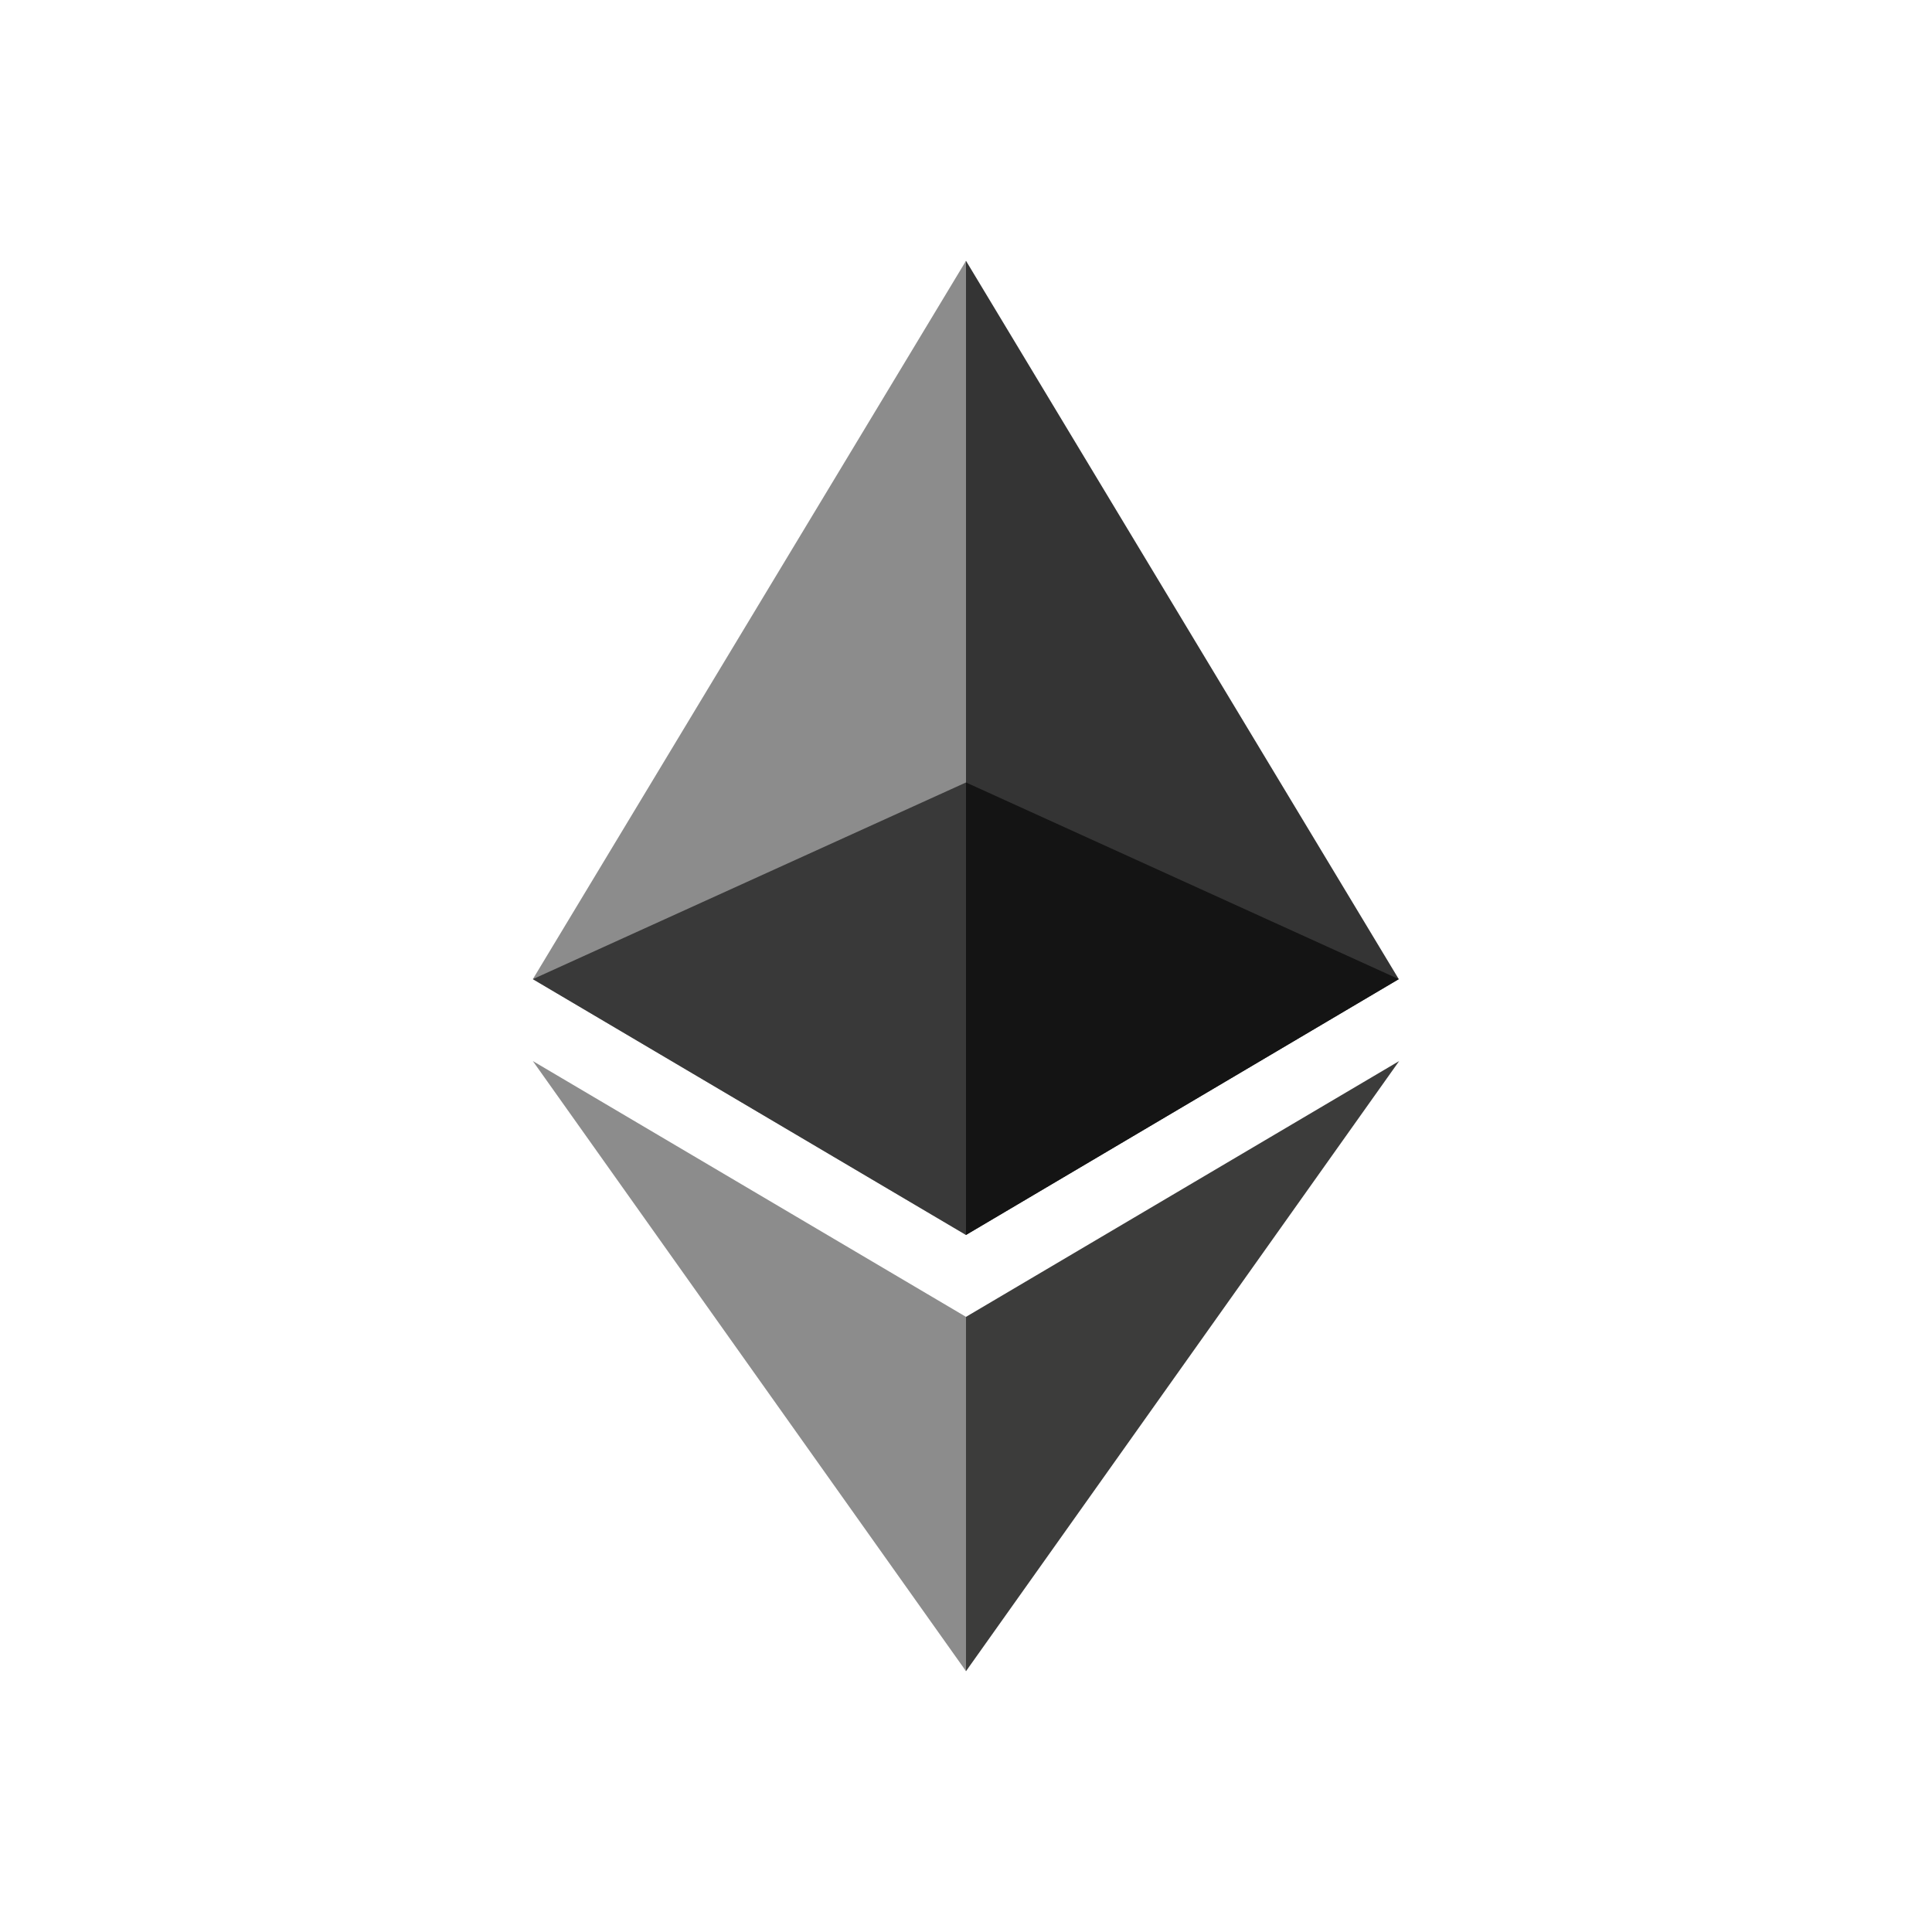
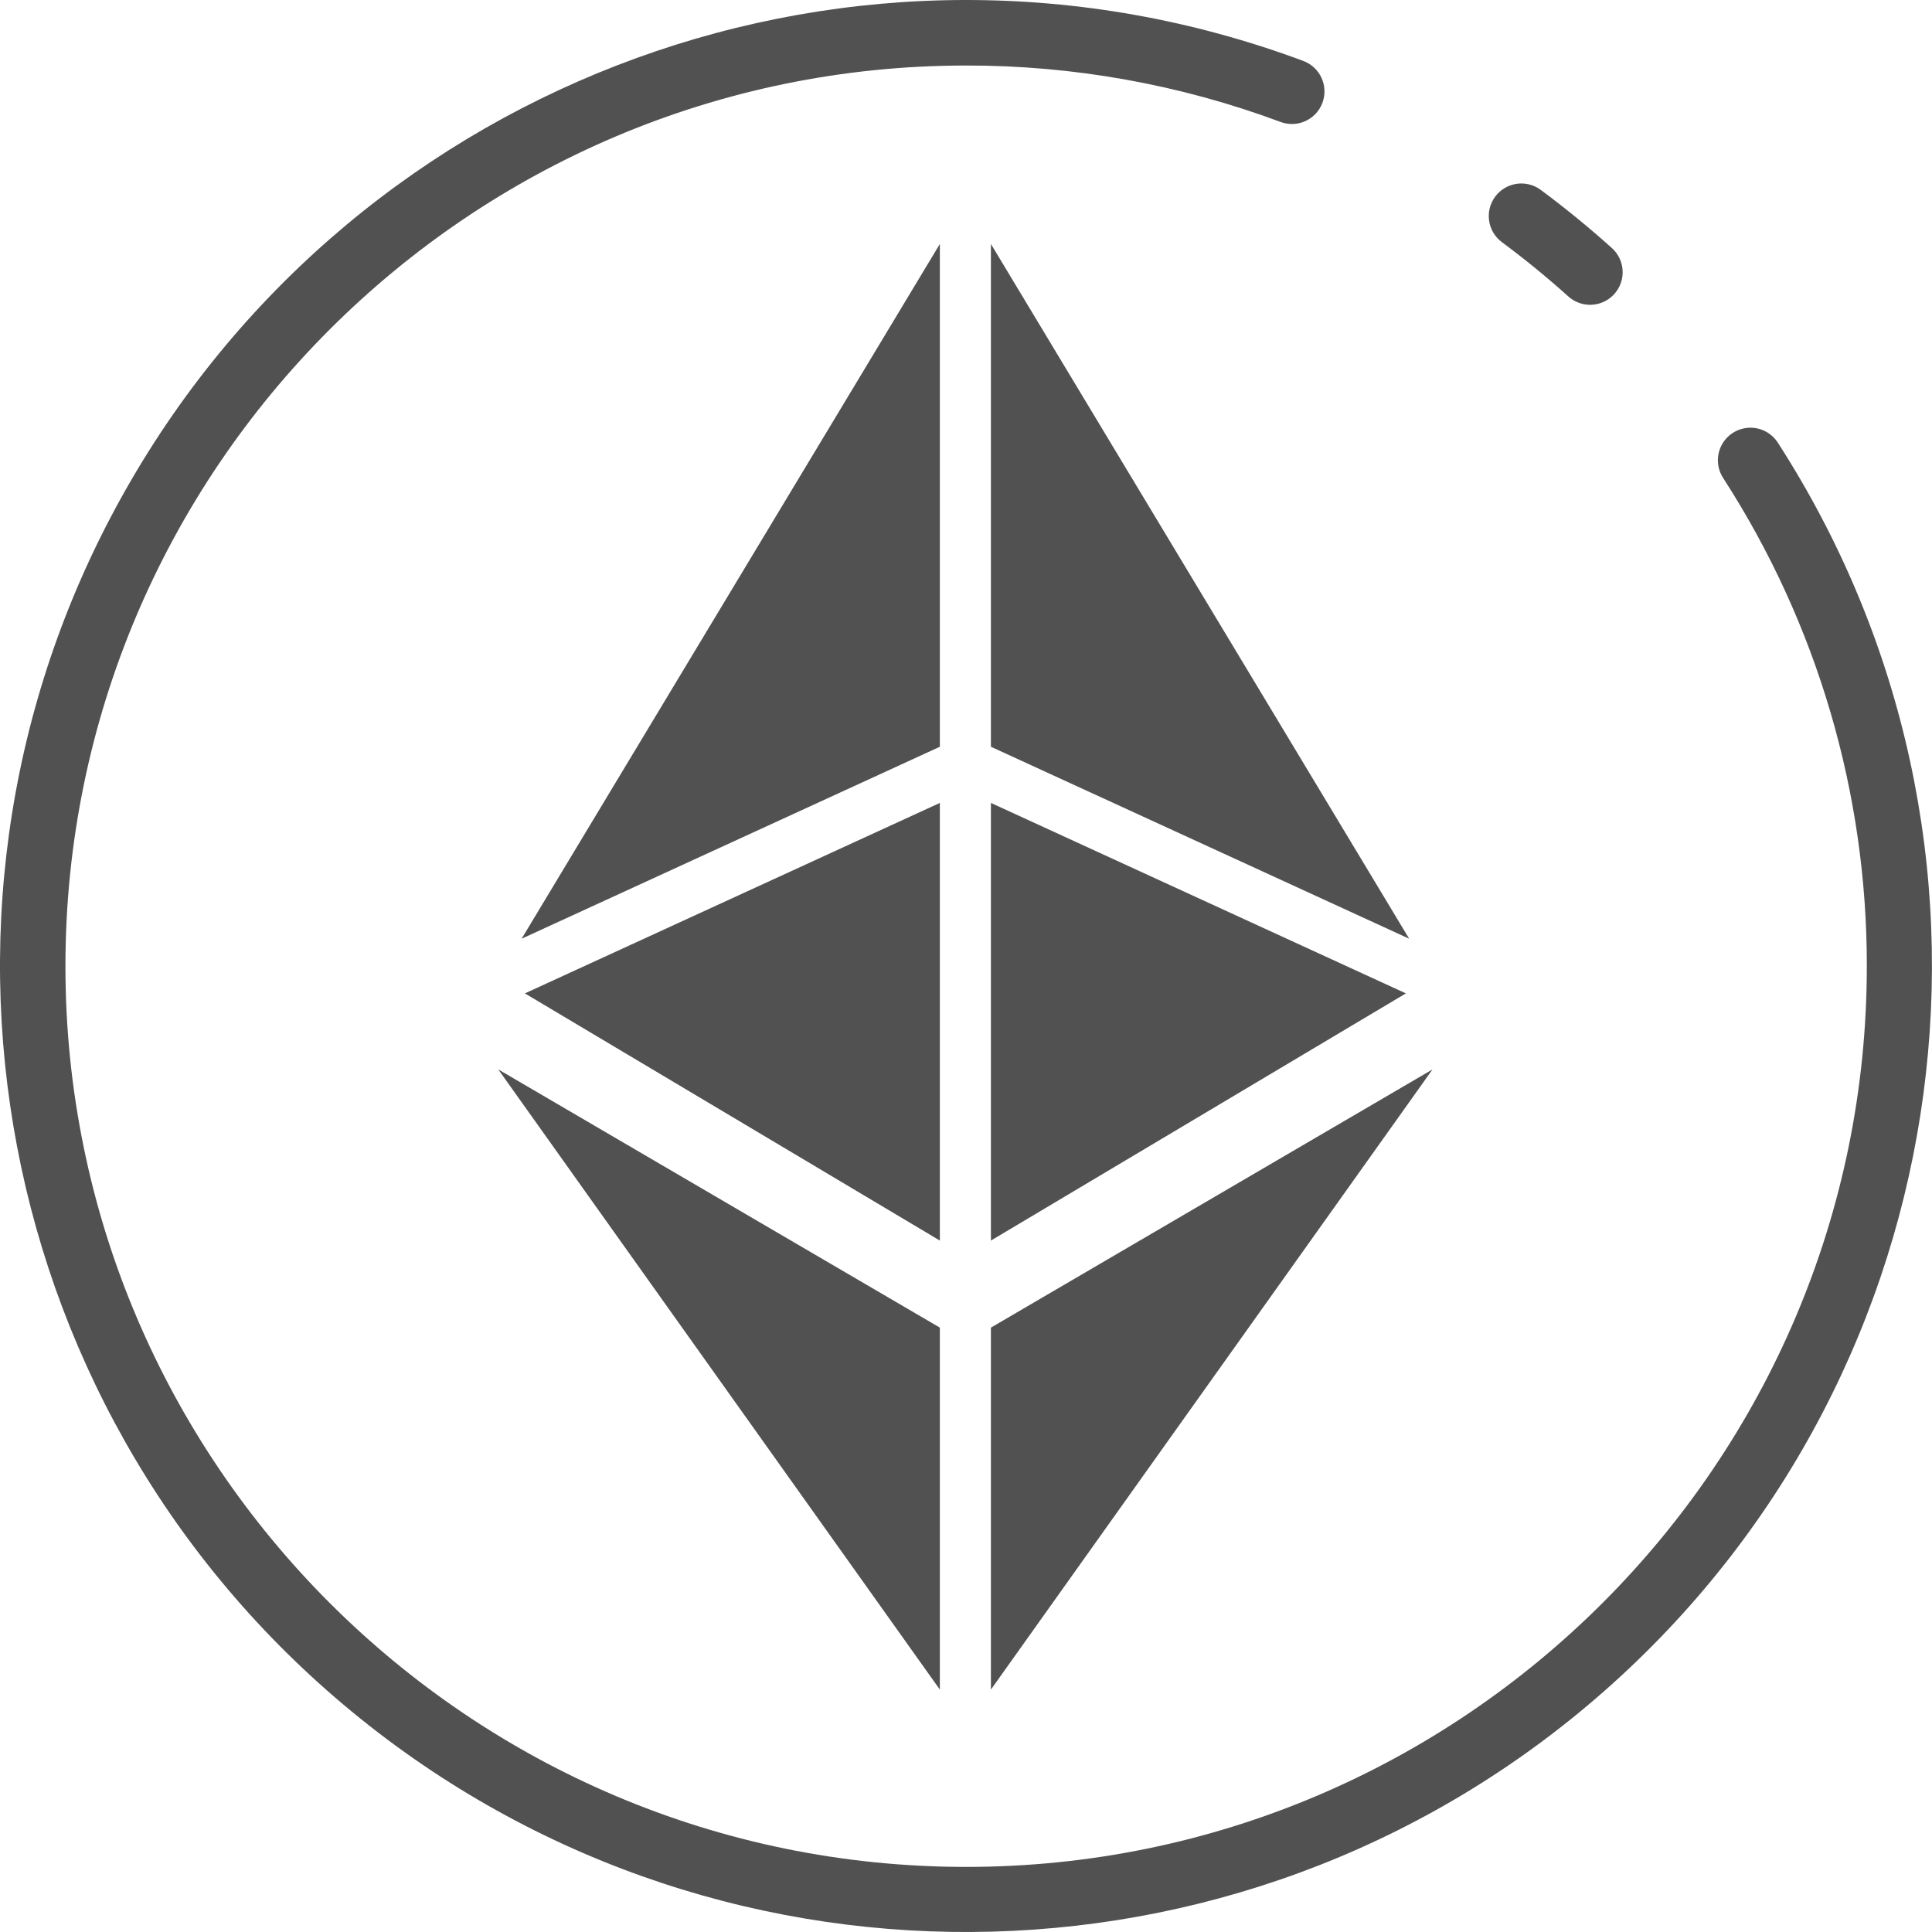
- <svg xmlns="http://www.w3.org/2000/svg" version="1.1" id="Layer_1" x="0px" y="0px" viewBox="0 0 500 500" style="enable-background:new 0 0 500 500;" xml:space="preserve">
-   <style type="text/css">
- 	.st0{fill:#343434;}
- 	.st1{fill:#8C8C8C;}
- 	.st2{fill:#3C3C3B;}
- 	.st3{fill:#141414;}
- 	.st4{fill:#393939;}
- </style>
-   <g id="XMLID_1_">
-     <polygon id="XMLID_2_" class="st0" points="250,67.5 247.5,75.8 247.5,317.2 250,319.6 362,253.4  " />
-     <polygon id="XMLID_3_" class="st1" points="250,67.5 137.9,253.4 250,319.6 250,202.5  " />
-     <polygon id="XMLID_4_" class="st2" points="250,340.8 248.6,342.5 248.6,428.5 250,432.5 362.1,274.6  " />
-     <polygon id="XMLID_5_" class="st1" points="250,432.5 250,340.8 137.9,274.6  " />
-     <polygon id="XMLID_6_" class="st3" points="250,319.6 362,253.4 250,202.5  " />
-     <polygon id="XMLID_7_" class="st4" points="137.9,253.4 250,319.6 250,202.5  " />
-   </g>
+ <svg xmlns="http://www.w3.org/2000/svg" t="1629860813484" class="icon" viewBox="0 0 1024 1024" version="1.1" p-id="2230" width="200" height="200">
+   <defs>
+     <style type="text/css" />
+   </defs>
+   <path d="M796.06 128.365a482.808 482.808 0 0 1 34.97 28.563 17.255 17.255 0 1 0 23.064-25.664c-11.963-10.756-24.571-21.051-37.478-30.622a17.256 17.256 0 1 0-20.556 27.723z" fill="#515151" p-id="2231" />
+   <path d="M942.427 234.84a17.255 17.255 0 1 0-28.988 18.716 475.626 475.626 0 0 1 76.014 258.559c0 263.23-214.145 477.386-477.386 477.386s-477.386-214.157-477.386-477.386 214.145-477.386 477.386-477.386a475.684 475.684 0 0 1 166.659 29.909 17.255 17.255 0 0 0 12.055-32.336 511.965 511.965 0 1 0 251.646 202.538z" fill="#515151" p-id="2232" />
+   <path d="M525.204 395.793l221.68 101.746L525.204 129.297v266.496zM498.148 129.297L276.468 497.54l221.68-101.746V129.297zM525.204 657.527l219.943-131.011-219.943-100.953V657.527zM498.148 425.564l-219.943 100.953 219.943 131.011V425.564zM498.148 895.519V703.667L264.091 566.813l234.057 328.706zM525.204 895.519l234.057-328.706-234.057 136.854v191.852z" fill="#515151" p-id="2233" />
</svg>
